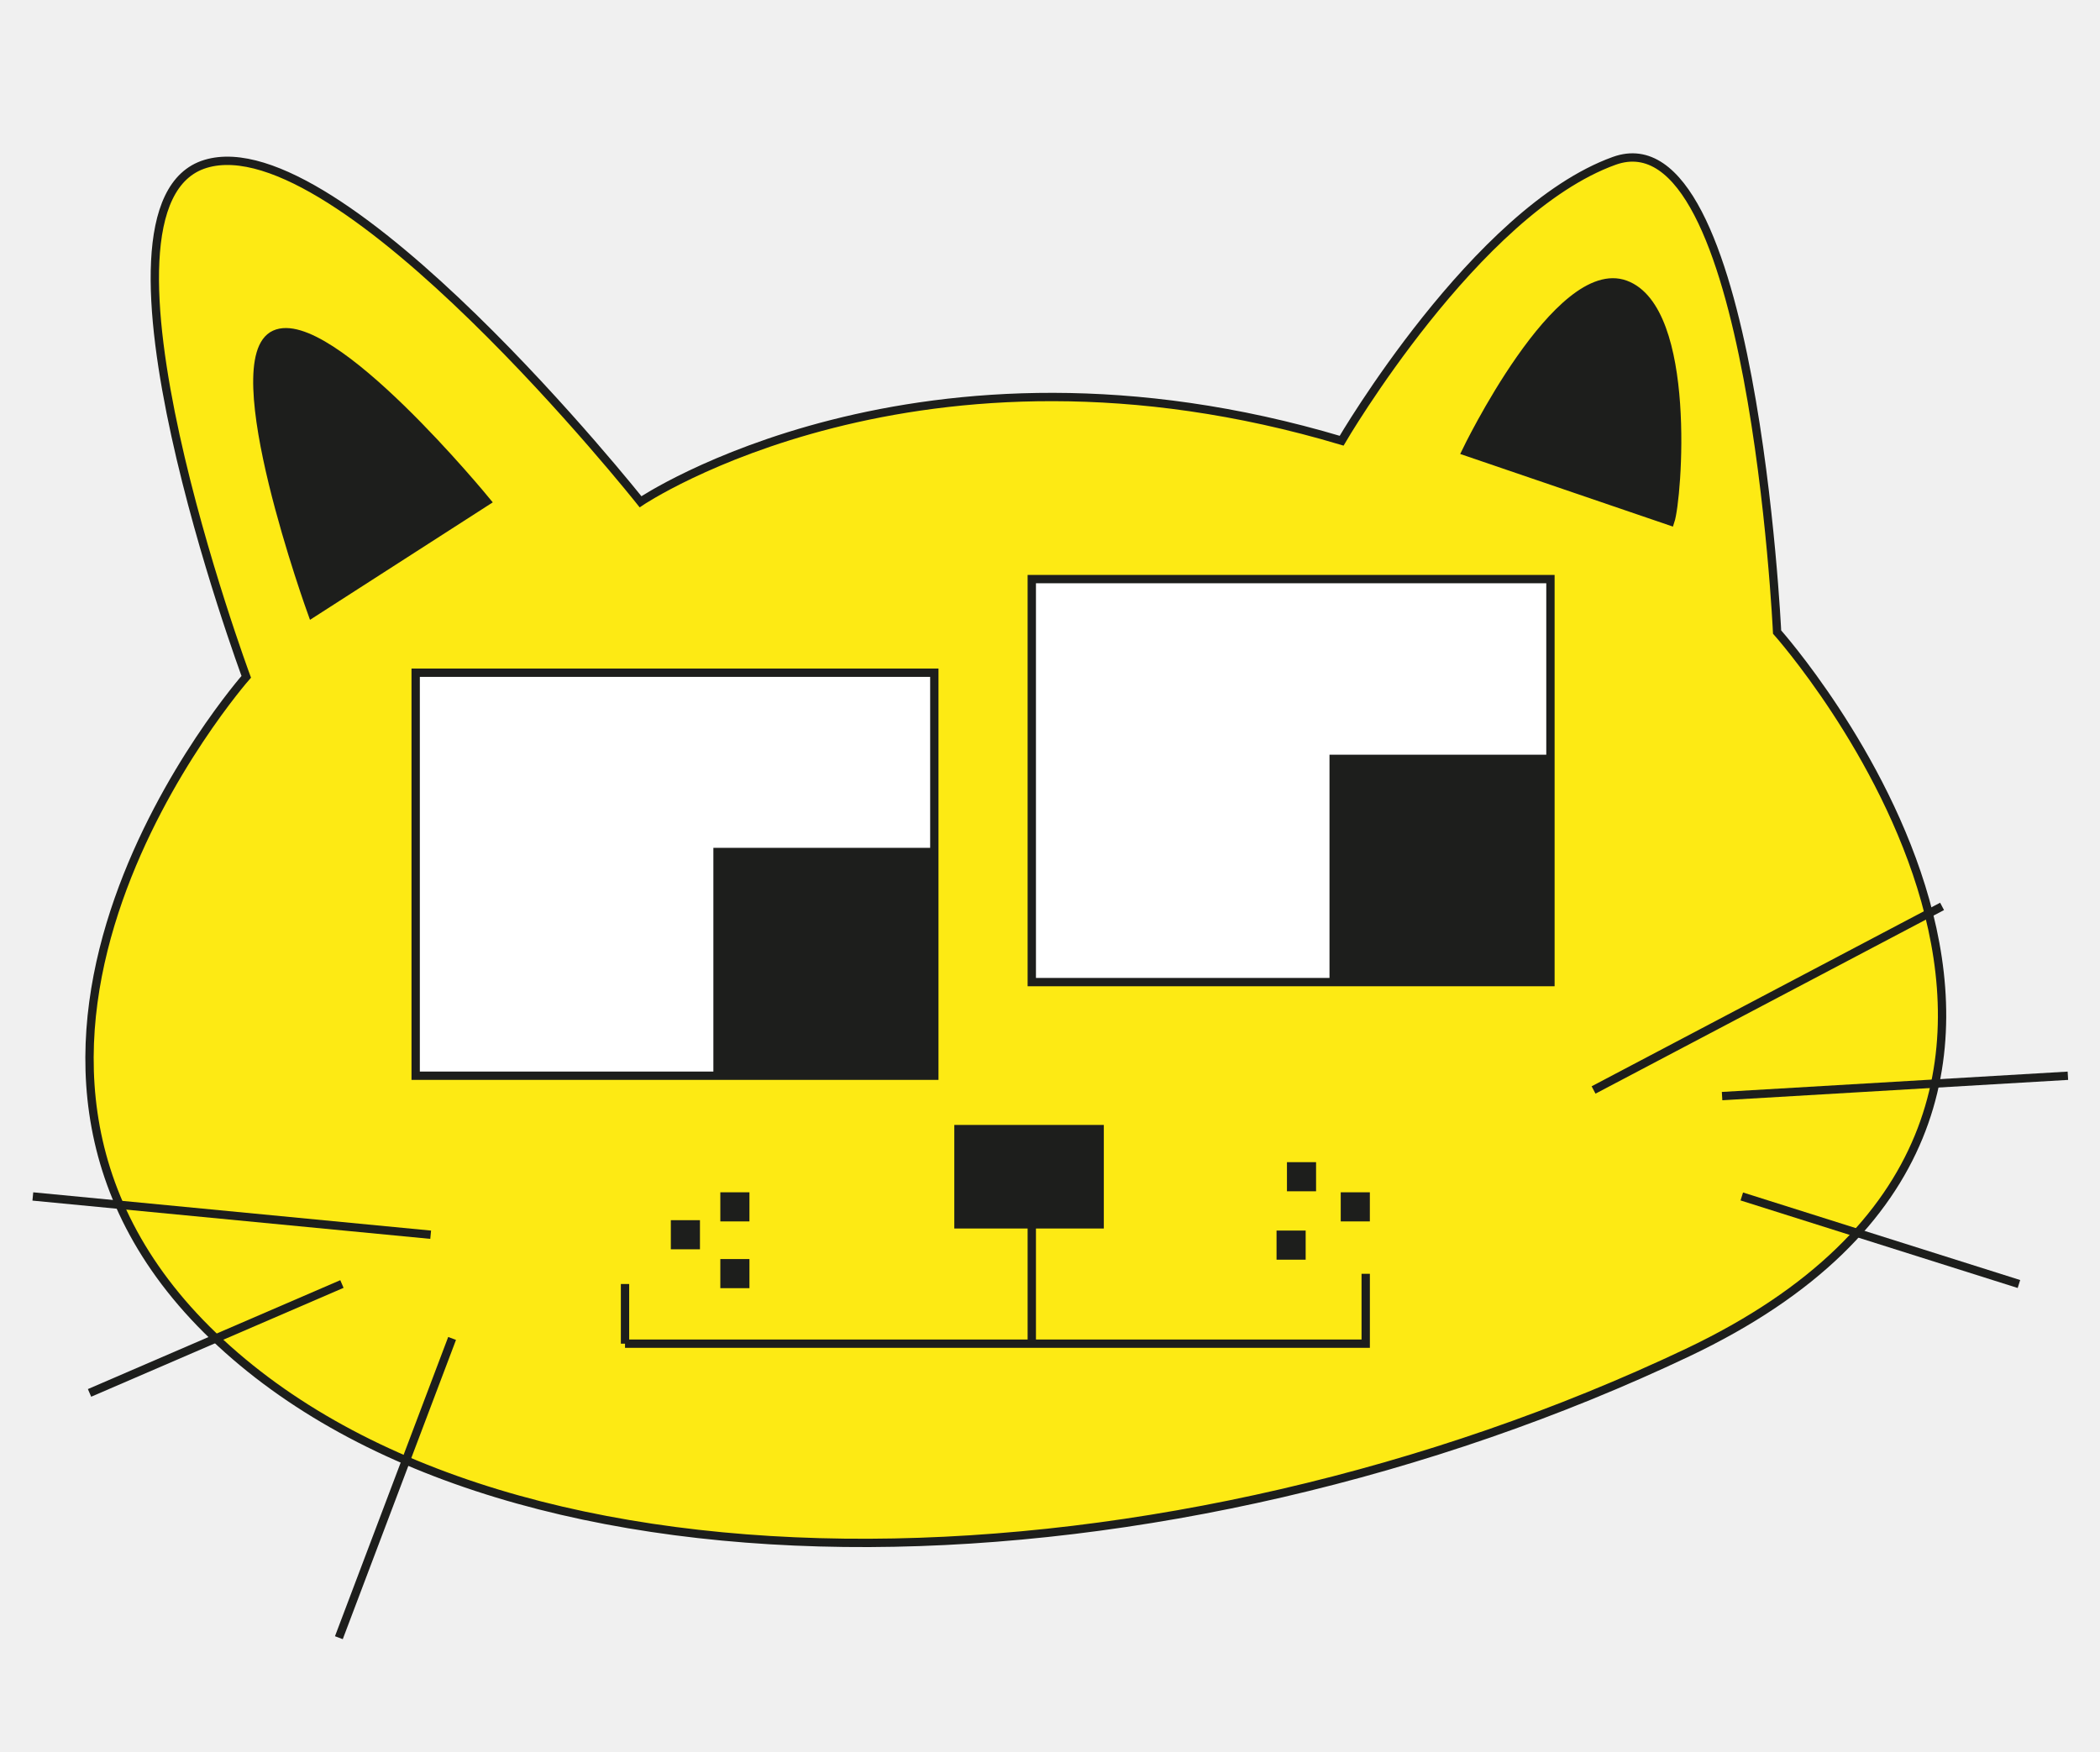
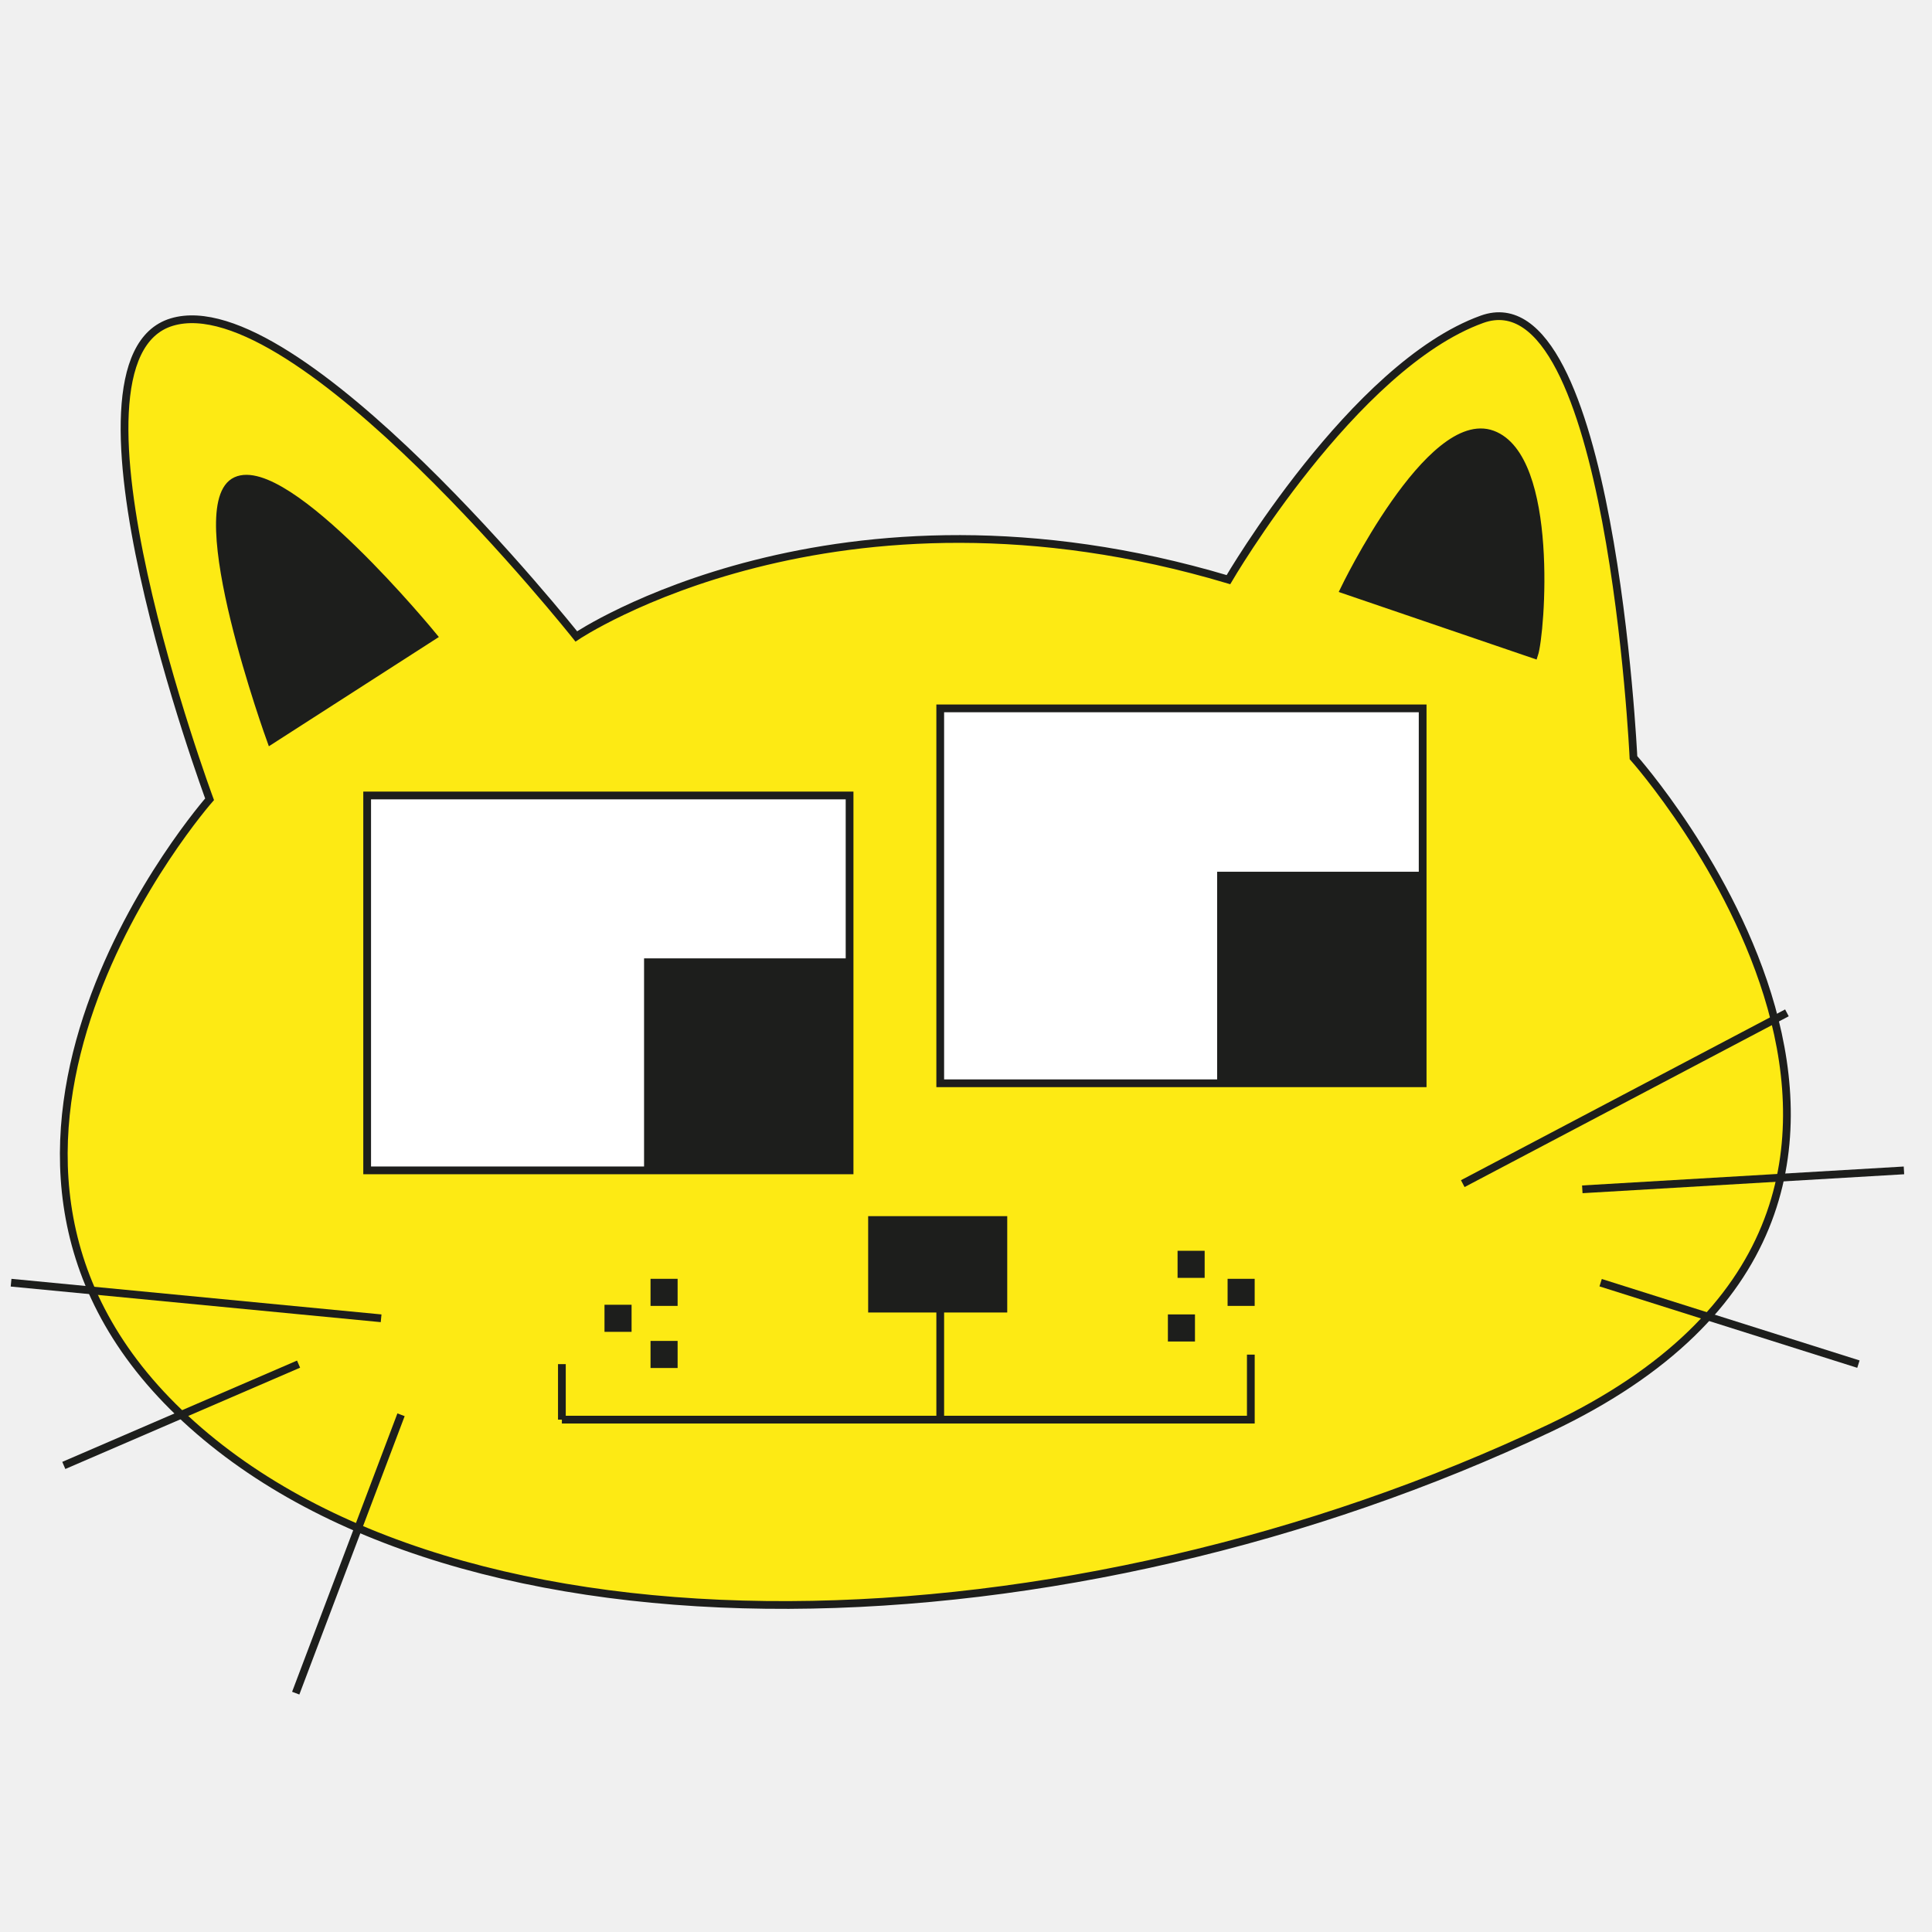
- <svg xmlns="http://www.w3.org/2000/svg" version="1.1" id="Calque_1" x="0px" y="0px" viewBox="0 0 1009 841.89" style="enable-background:new 0 0 1009 841.89;" xml:space="preserve">
+ <svg xmlns="http://www.w3.org/2000/svg" version="1.1" id="Calque_1" x="0px" y="0px" viewBox="0 0 998 998" style="enable-background:new 0 0 998 998;" xml:space="preserve">
  <style type="text/css">
	.st0{fill:#FDEA14;stroke:#1D1E1C;stroke-width:4;stroke-miterlimit:10;}
	.st1{fill:#FFFFFF;stroke:#1D1E1C;stroke-width:4;stroke-miterlimit:10;}
	.st2{fill:#1D1E1C;}
	.st3{fill:#1D1E1C;stroke:#1D1E1C;stroke-width:4;stroke-miterlimit:10;}
	.st4{fill:none;stroke:#1D1E1C;stroke-width:4;stroke-miterlimit:10;}
</style>
-   <path class="st0" d="M118.32,325.23c0,0-84.12-226.92-19.56-246.48c64.55-19.56,209,162.37,209,162.37s133.5-89.99,336.86-29.34  c0,0,64.47-110.53,130.98-134.49s78.25,226.44,78.25,226.44s204.28,228.88-43.04,346.25s-565.34,129.11-708.15-7.82  S118.32,325.23,118.32,325.23z" />
-   <rect x="199.72" y="323.27" class="st1" width="249.2" height="193.66" />
-   <rect x="495.75" y="278.28" class="st1" width="249.2" height="193.66" />
-   <rect x="342.76" y="407.42" class="st2" width="106.15" height="109.51" />
-   <rect x="638.79" y="362.67" class="st2" width="106.15" height="109.51" />
-   <path class="st3" d="M149.97,294.82c0,0-44.3-122.14-17.96-134.11s101.78,80.23,101.78,80.23L149.97,294.82z" />
-   <path class="st3" d="M704.37,216.99c0,0,44.3-92.2,76.63-80.23s25.15,102.98,21.55,113.75L704.37,216.99z" />
-   <rect x="460.52" y="542.58" class="st3" width="67.84" height="45.77" />
-   <polyline class="st4" points="495.75,588.35 495.75,645.69 300.31,645.69 656.19,645.69 656.19,612.11 " />
-   <line class="st0" x1="300.31" y1="645.69" x2="300.31" y2="617.02" />
-   <rect x="324.32" y="588.35" class="st3" width="9.99" height="9.99" />
-   <rect x="348.1" y="607.03" class="st3" width="9.99" height="9.99" />
-   <rect x="348.1" y="574.95" class="st3" width="9.99" height="9.99" />
-   <rect x="615.35" y="593.34" class="st3" width="9.99" height="9.99" />
-   <rect x="646.19" y="574.95" class="st3" width="9.99" height="9.99" />
-   <rect x="620.35" y="560.47" class="st3" width="9.99" height="9.99" />
-   <line class="st4" x1="15.78" y1="574.95" x2="206.93" y2="593.34" />
-   <line class="st4" x1="164.29" y1="617.02" x2="43.02" y2="669.35" />
-   <line class="st4" x1="217.22" y1="643.18" x2="162.82" y2="786.98" />
-   <line class="st4" x1="765.67" y1="523.78" x2="933.12" y2="435.56" />
-   <line class="st4" x1="827.42" y1="526.72" x2="993.57" y2="516.94" />
-   <line class="st4" x1="836.89" y1="574.95" x2="970.05" y2="617.02" />
+   <path class="st0" d="M108.26,412.87c0,0-84.12-226.92-19.56-246.48c64.55-19.56,209,162.37,209,162.37s133.5-89.99,336.86-29.34  c0,0,64.47-110.53,130.98-134.49s78.25,226.44,78.25,226.44s204.28,228.88-43.04,346.25S235.41,866.73,92.6,729.8  S108.26,412.87,108.26,412.87z" />
+   <rect x="189.66" y="410.91" class="st1" width="249.2" height="193.66" />
+   <rect x="485.69" y="365.92" class="st1" width="249.2" height="193.66" />
+   <rect x="332.7" y="495.06" class="st2" width="106.15" height="109.51" />
+   <rect x="628.73" y="450.31" class="st2" width="106.15" height="109.51" />
+   <path class="st3" d="M139.91,382.46c0,0-44.3-122.14-17.96-134.11s101.78,80.23,101.78,80.23L139.91,382.46z" />
+   <path class="st3" d="M694.31,304.63c0,0,44.3-92.2,76.63-80.23s25.15,102.98,21.55,113.75L694.31,304.63z" />
+   <rect x="450.46" y="630.22" class="st3" width="67.84" height="45.77" />
+   <polyline class="st4" points="485.69,675.99 485.69,733.33 290.25,733.33 646.13,733.33 646.13,699.75 " />
+   <line class="st4" x1="290.25" y1="733.33" x2="290.25" y2="704.66" />
+   <rect x="314.26" y="675.99" class="st3" width="9.99" height="9.99" />
+   <rect x="338.04" y="694.67" class="st3" width="9.99" height="9.99" />
+   <rect x="338.04" y="662.59" class="st3" width="9.99" height="9.99" />
+   <rect x="605.29" y="680.98" class="st3" width="9.99" height="9.99" />
+   <rect x="636.13" y="662.59" class="st3" width="9.99" height="9.99" />
+   <rect x="610.29" y="648.11" class="st3" width="9.99" height="9.99" />
+   <line class="st4" x1="5.72" y1="662.59" x2="196.87" y2="680.98" />
+   <line class="st4" x1="154.23" y1="704.66" x2="32.96" y2="756.99" />
+   <line class="st4" x1="207.16" y1="730.82" x2="152.76" y2="874.62" />
+   <line class="st4" x1="755.61" y1="611.42" x2="923.06" y2="523.2" />
+   <line class="st4" x1="817.36" y1="614.36" x2="983.51" y2="604.58" />
+   <line class="st4" x1="826.83" y1="662.59" x2="959.99" y2="704.66" />
</svg>
